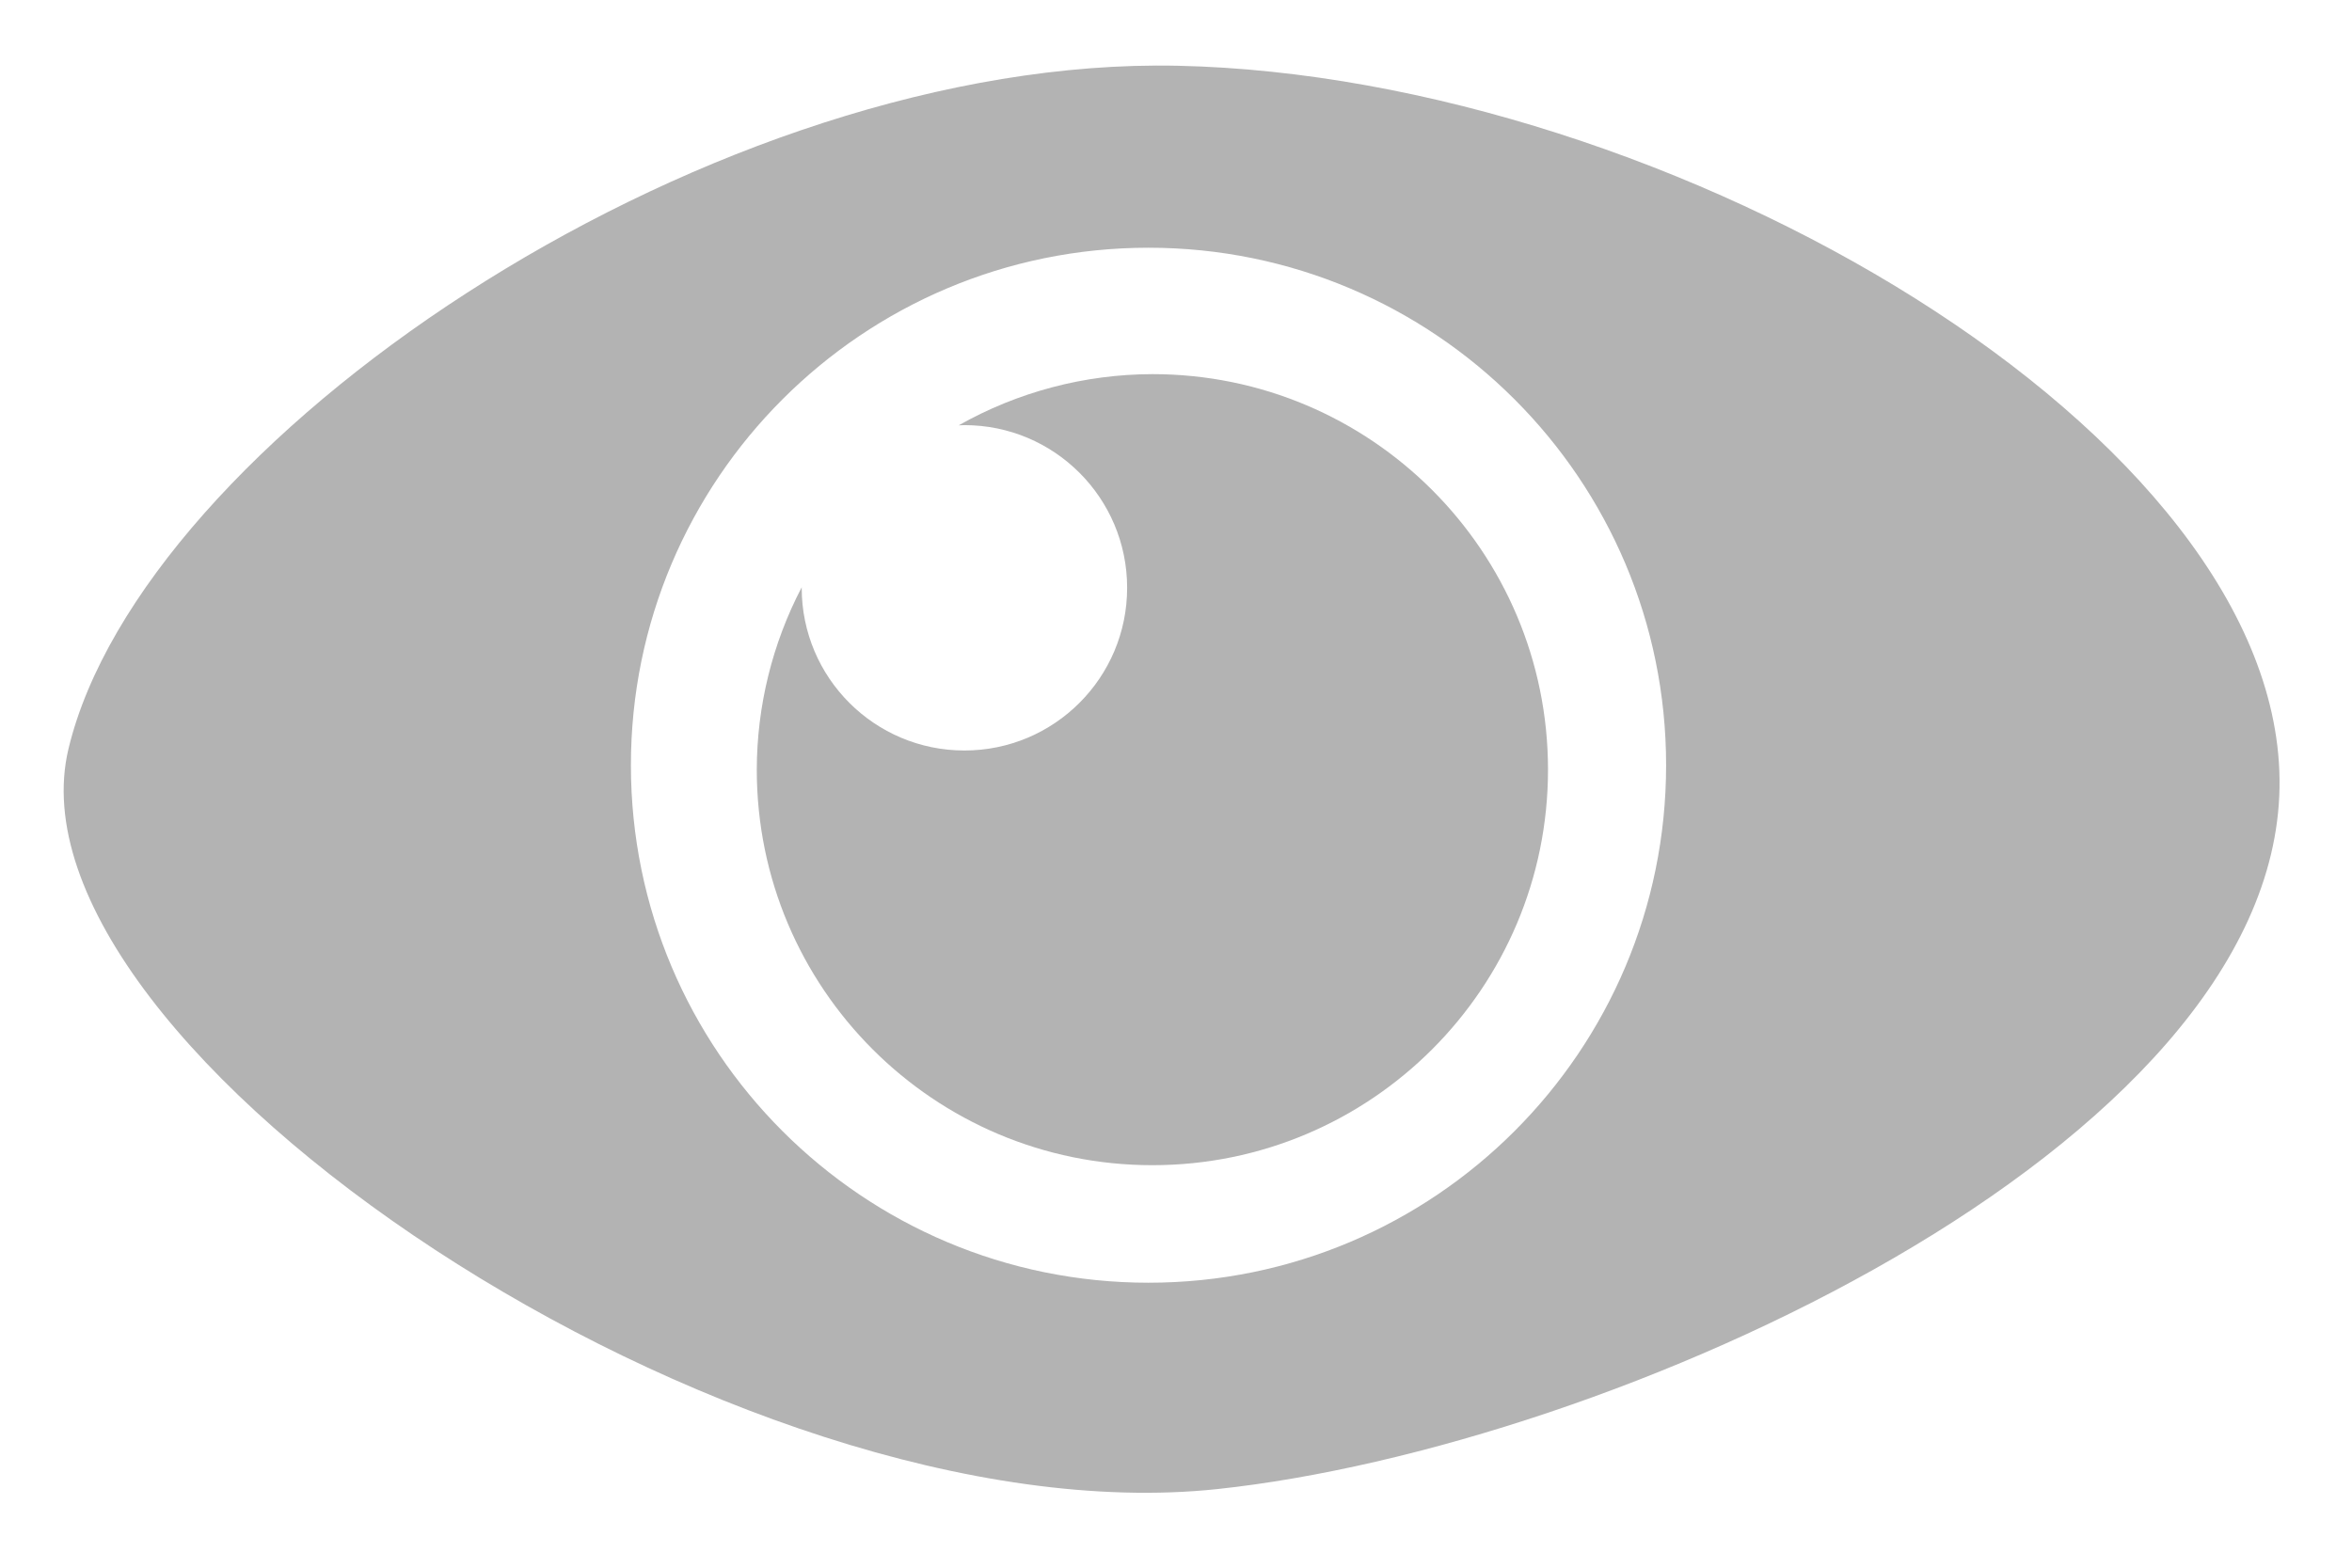
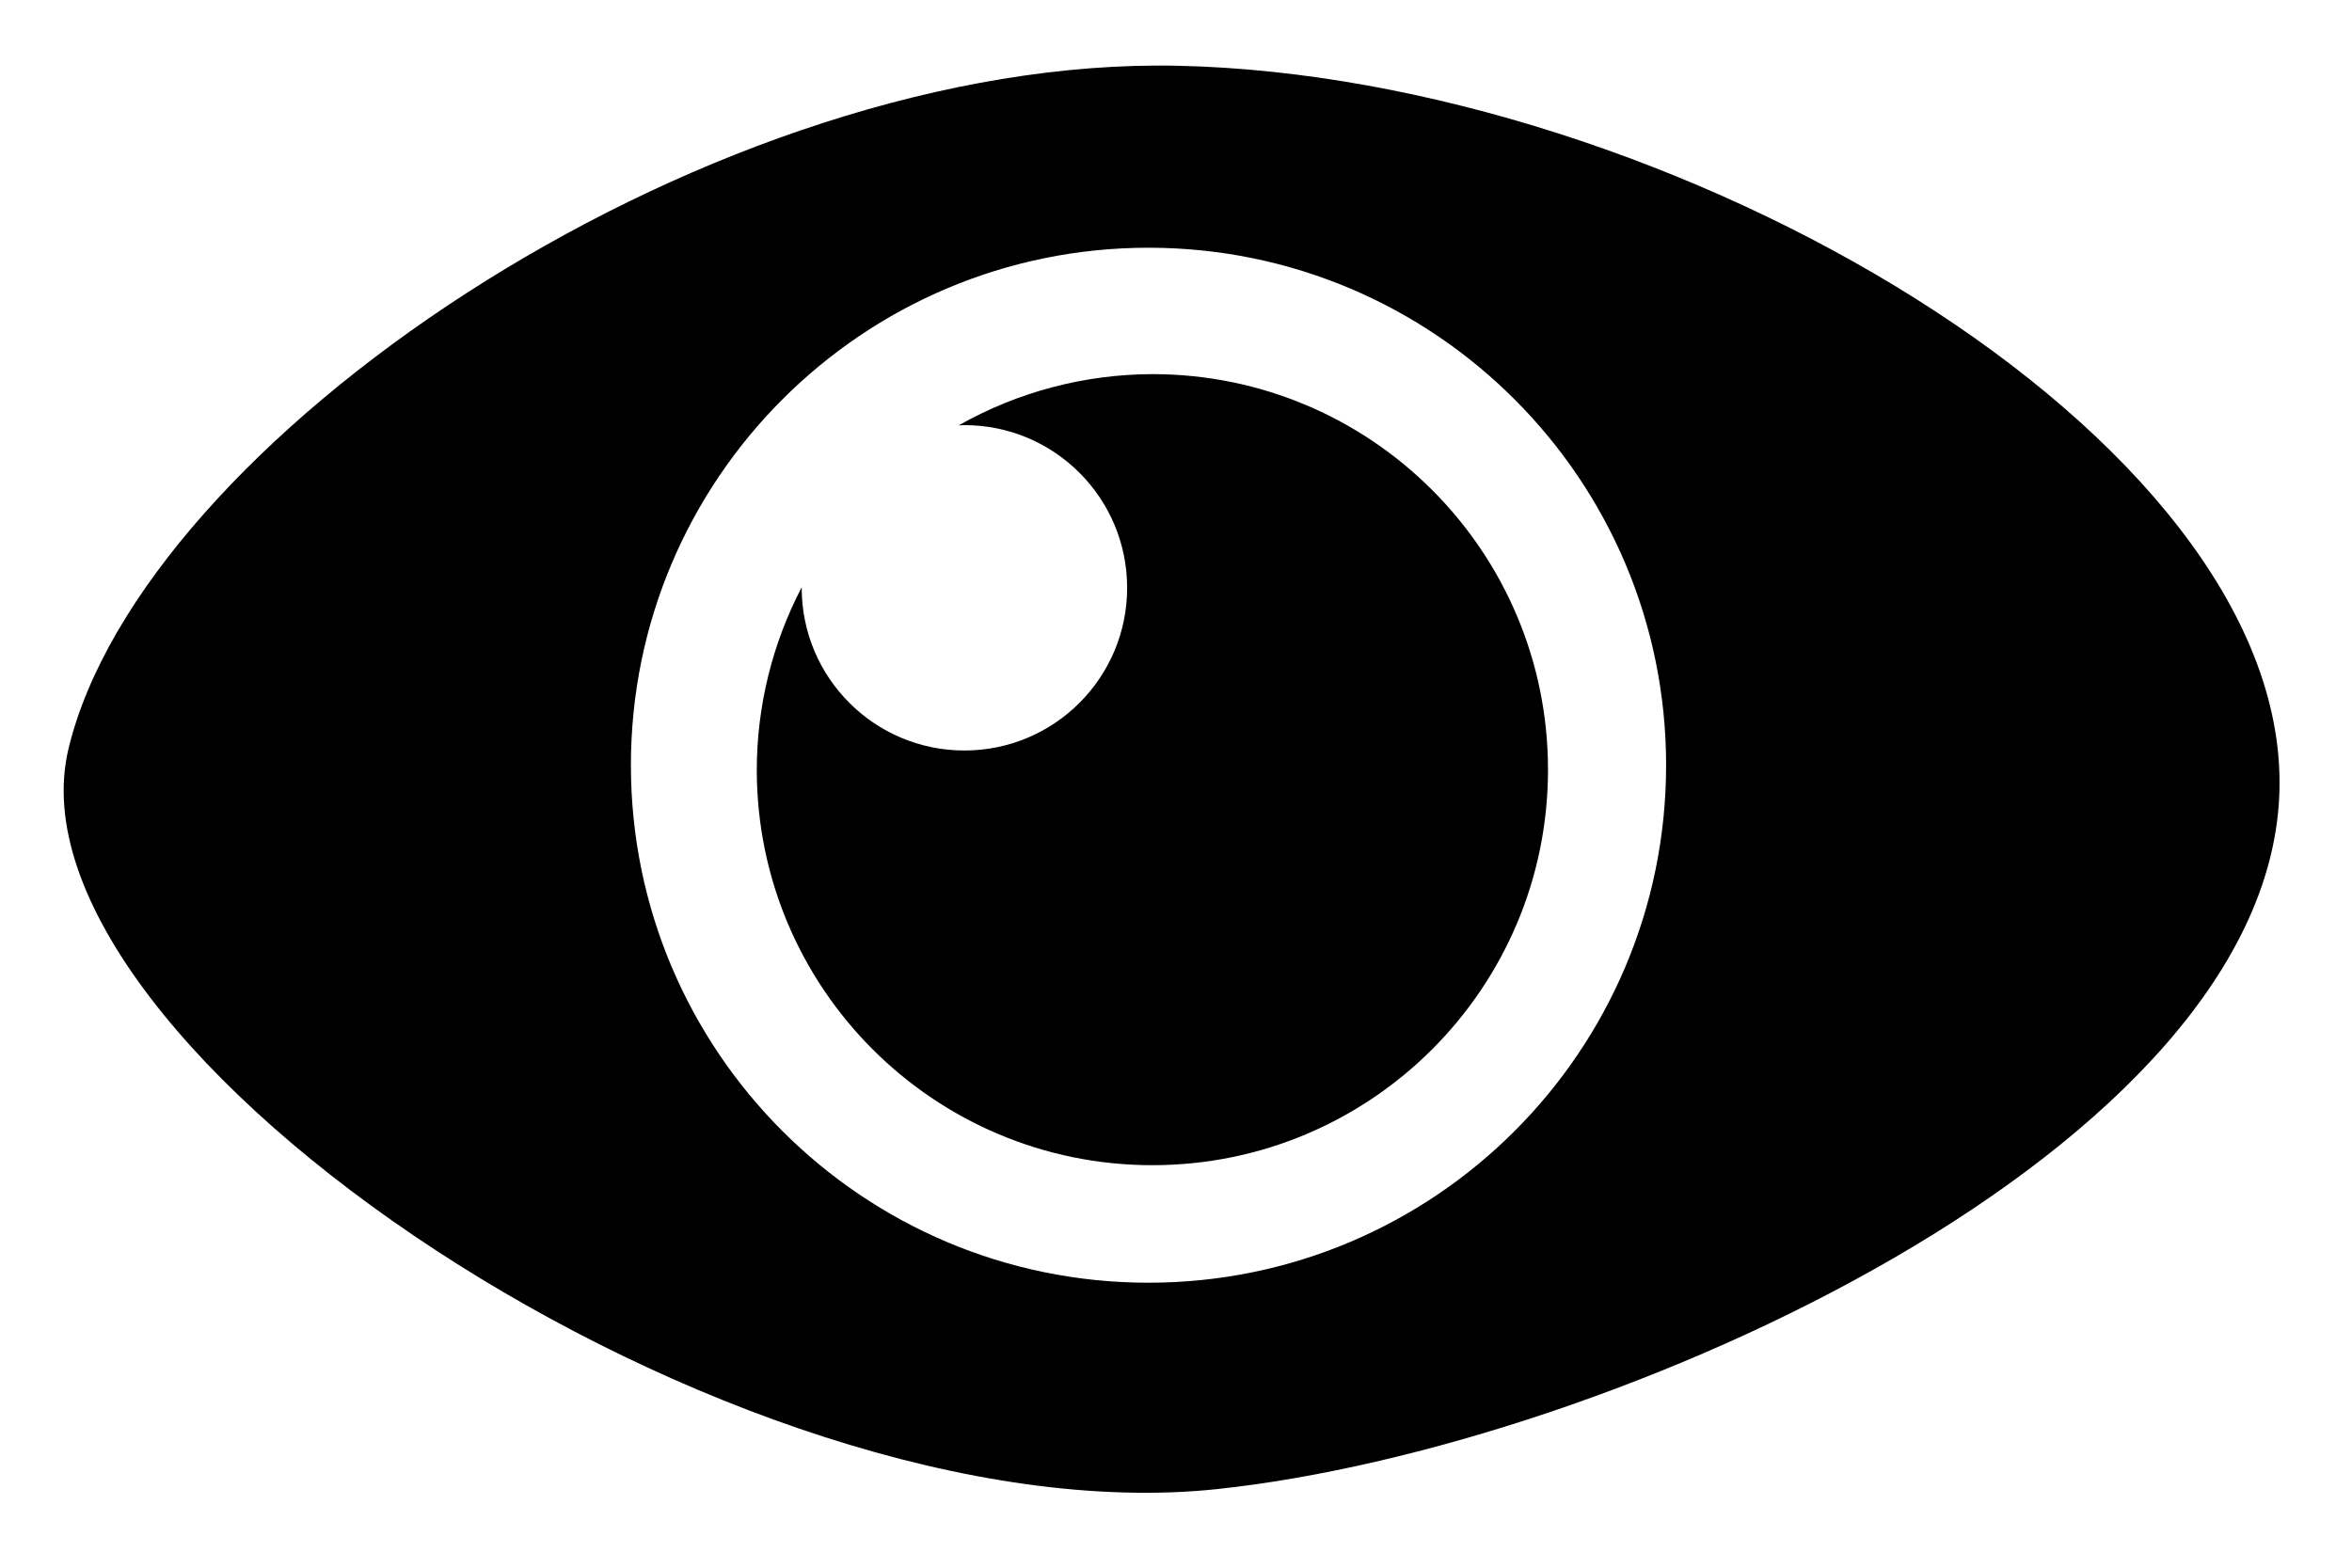
<svg xmlns="http://www.w3.org/2000/svg" width="420" height="280" viewBox="0 0 420 280" id="svg2" version="1.1">
  <defs id="defs4" />
  <g id="layer1" transform="translate(0,-772.3622)">
    <g id="g4313" transform="matrix(0.6931319,0,0,0.6931319,345.3018,732.7299)">
-       <path id="path4136" d="m -200.321,74.073 c -119.173,0.507 -261.259,97.211 -280.203,176.023 -18.456,76.78 171.712,204.014 295.949,190.791 C -83.14,430.091 87.625,353.141 89.097,260.096 90.533,169.285 -67.958,76.879 -194.665,74.123 c -1.879,-0.041 -3.765,-0.059 -5.656,-0.051 z M -202.286,121.012 A 133.35,133.35 0 0 1 -68.937,254.362 133.35,133.35 0 0 1 -202.286,387.711 133.35,133.35 0 0 1 -335.636,254.362 133.35,133.35 0 0 1 -202.286,121.012 Z" style="opacity:1;fill:#b3b3b3;fill-opacity:1;fill-rule:nonzero;stroke:none;stroke-width:1;stroke-linecap:butt;stroke-linejoin:round;stroke-miterlimit:4;stroke-dasharray:none;stroke-opacity:1" />
-       <path id="path4270-3" d="m -201.285,153.584 a 101.921,101.921 0 0 0 -49.906,13.195 41.921,41.921 0 0 1 1.477,-0.053 41.921,41.921 0 0 1 41.922,41.922 41.921,41.921 0 0 1 -41.922,41.92 41.921,41.921 0 0 1 -41.92,-41.92 41.921,41.921 0 0 1 0.008,-0.152 101.921,101.921 0 0 0 -11.58,47.008 101.921,101.921 0 0 0 101.922,101.922 101.921,101.921 0 0 0 101.92,-101.922 101.921,101.921 0 0 0 -101.92,-101.92 z" style="opacity:1;fill:#b3b3b3;fill-opacity:1;fill-rule:nonzero;stroke:none;stroke-width:2.872;stroke-linecap:butt;stroke-linejoin:round;stroke-miterlimit:4;stroke-dasharray:none;stroke-opacity:1" />
+       <path id="path4136" d="m -200.321,74.073 c -119.173,0.507 -261.259,97.211 -280.203,176.023 -18.456,76.78 171.712,204.014 295.949,190.791 C -83.14,430.091 87.625,353.141 89.097,260.096 90.533,169.285 -67.958,76.879 -194.665,74.123 c -1.879,-0.041 -3.765,-0.059 -5.656,-0.051 z M -202.286,121.012 A 133.35,133.35 0 0 1 -68.937,254.362 133.35,133.35 0 0 1 -202.286,387.711 133.35,133.35 0 0 1 -335.636,254.362 133.35,133.35 0 0 1 -202.286,121.012 Z" style="opacity:1;fill:#000000;fill-opacity:1;fill-rule:nonzero;stroke:none;stroke-width:1;stroke-linecap:butt;stroke-linejoin:round;stroke-miterlimit:4;stroke-dasharray:none;stroke-opacity:1" />
+       <path id="path4270-3" d="m -201.285,153.584 a 101.921,101.921 0 0 0 -49.906,13.195 41.921,41.921 0 0 1 1.477,-0.053 41.921,41.921 0 0 1 41.922,41.922 41.921,41.921 0 0 1 -41.922,41.92 41.921,41.921 0 0 1 -41.92,-41.92 41.921,41.921 0 0 1 0.008,-0.152 101.921,101.921 0 0 0 -11.58,47.008 101.921,101.921 0 0 0 101.922,101.922 101.921,101.921 0 0 0 101.92,-101.922 101.921,101.921 0 0 0 -101.92,-101.92 z" style="opacity:1;fill:#000000;fill-opacity:1;fill-rule:nonzero;stroke:none;stroke-width:2.872;stroke-linecap:butt;stroke-linejoin:round;stroke-miterlimit:4;stroke-dasharray:none;stroke-opacity:1" />
    </g>
  </g>
</svg>
